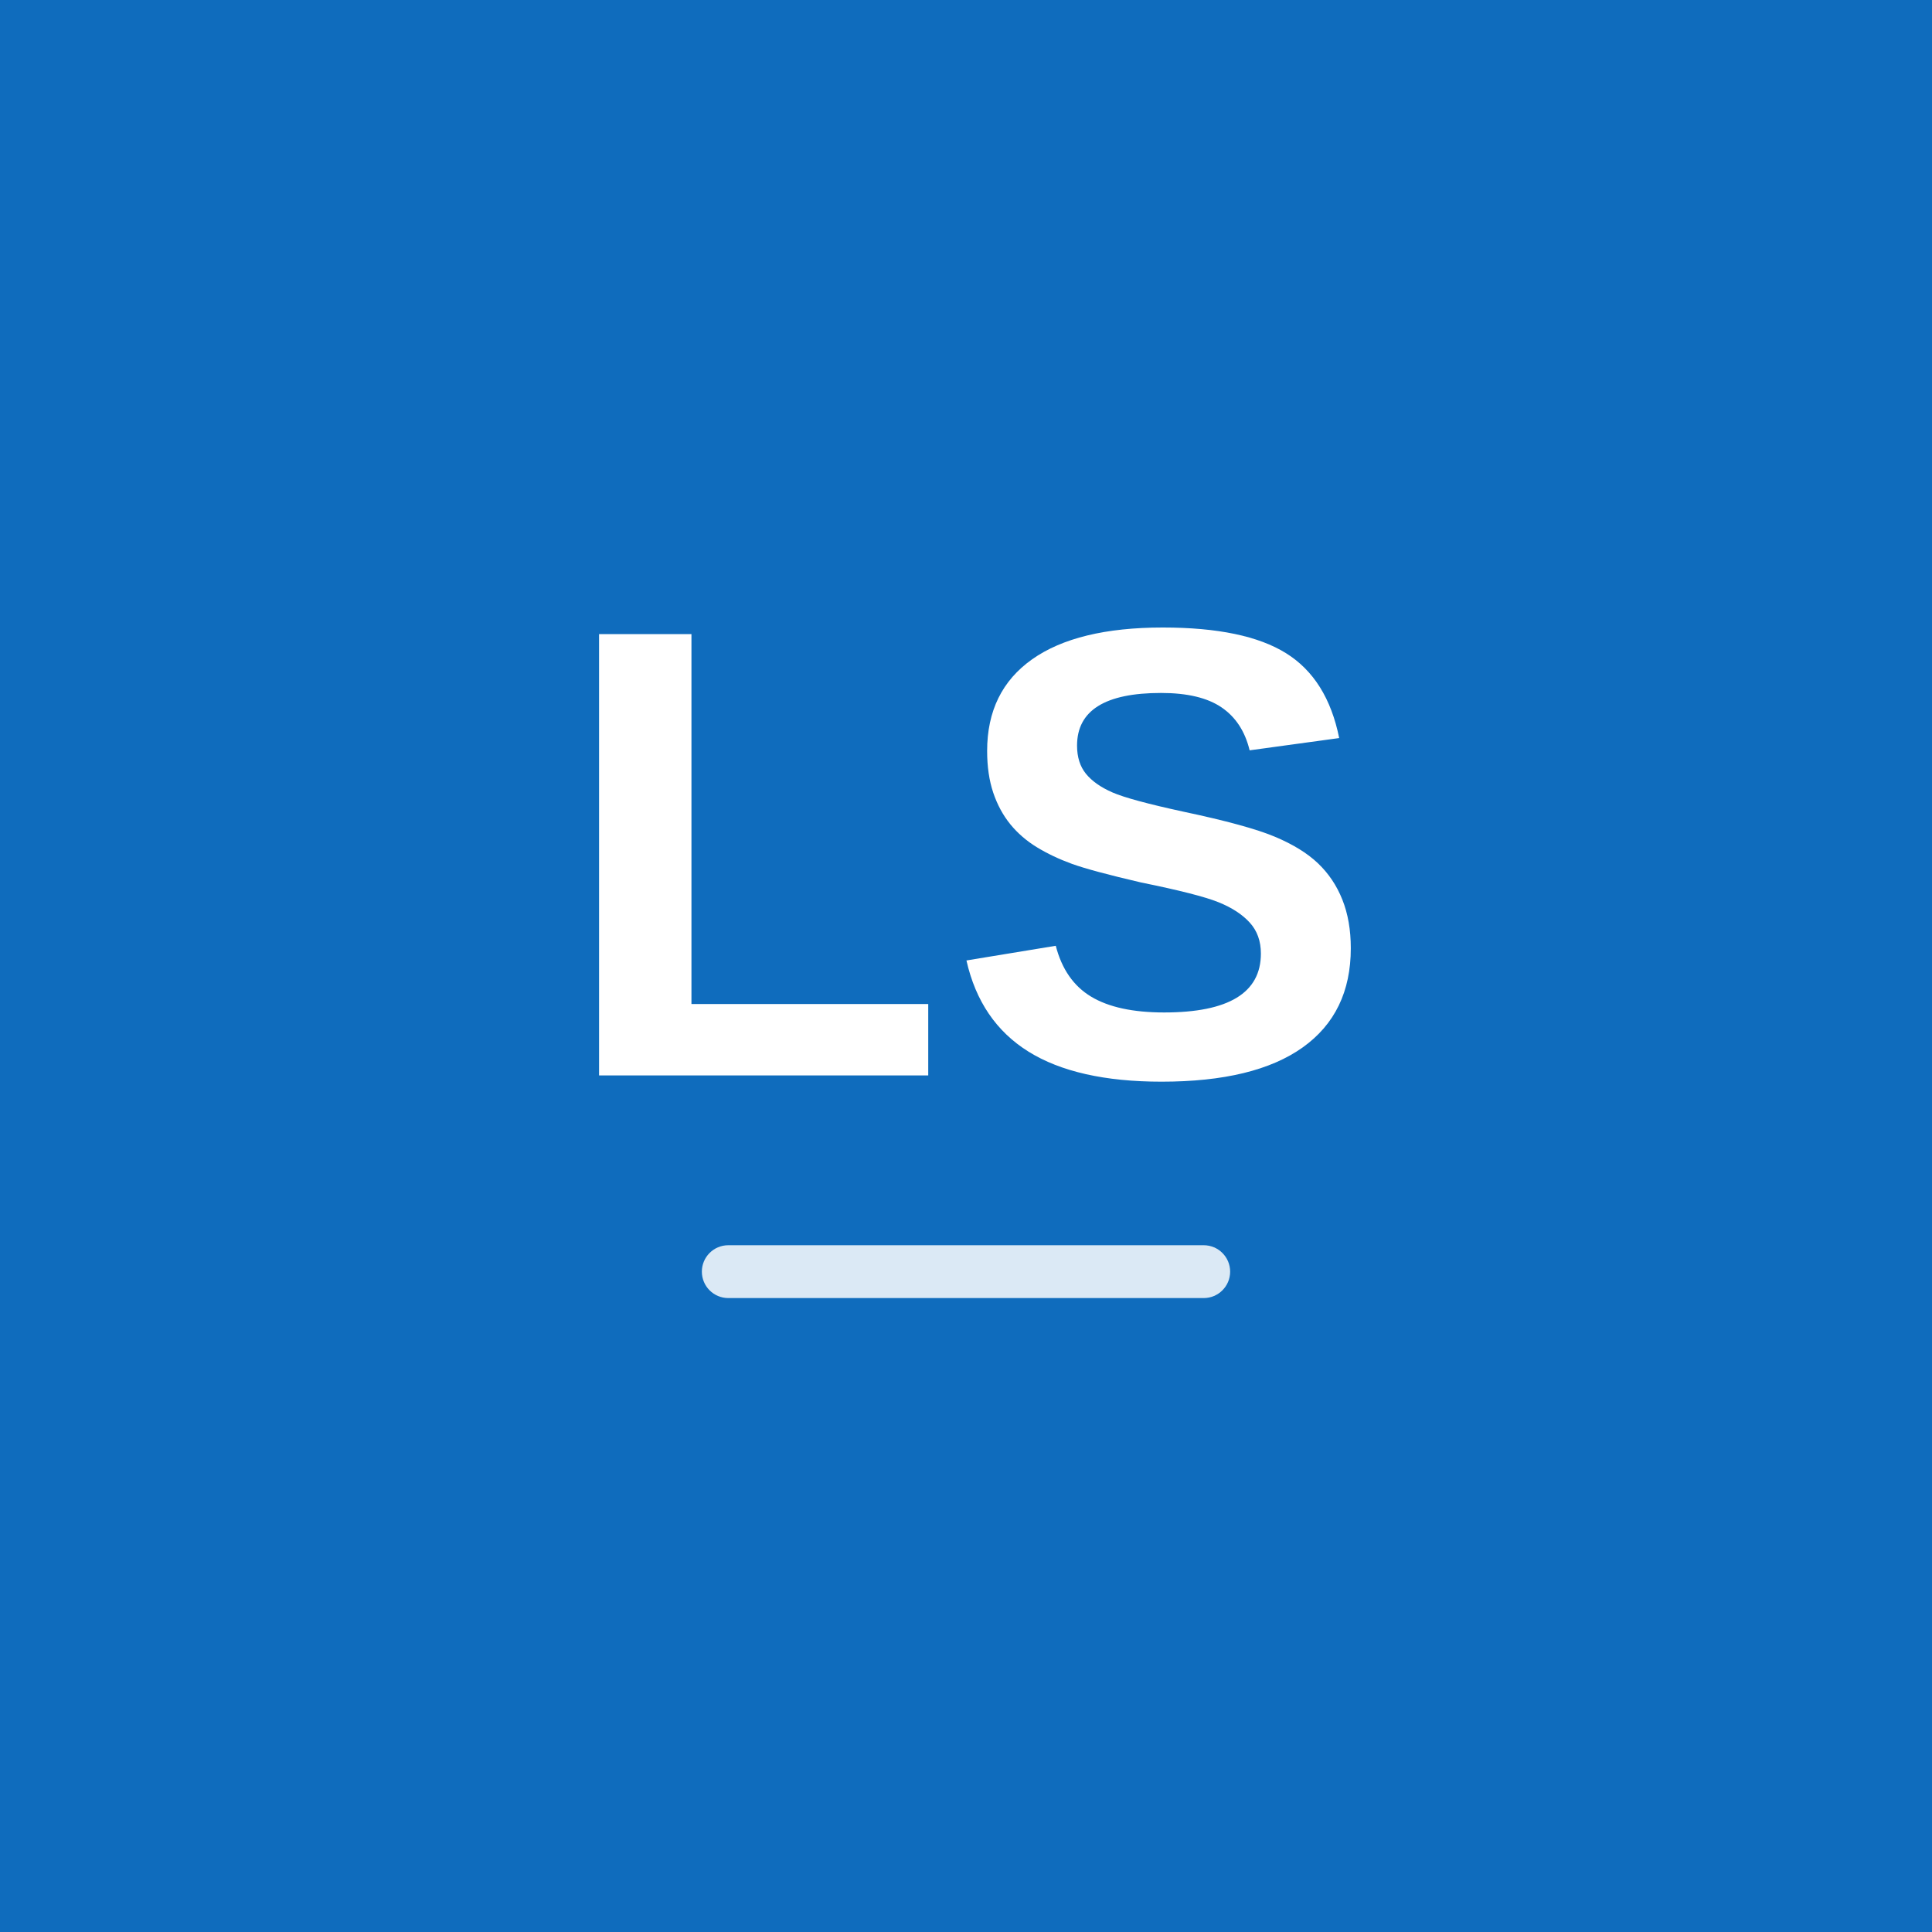
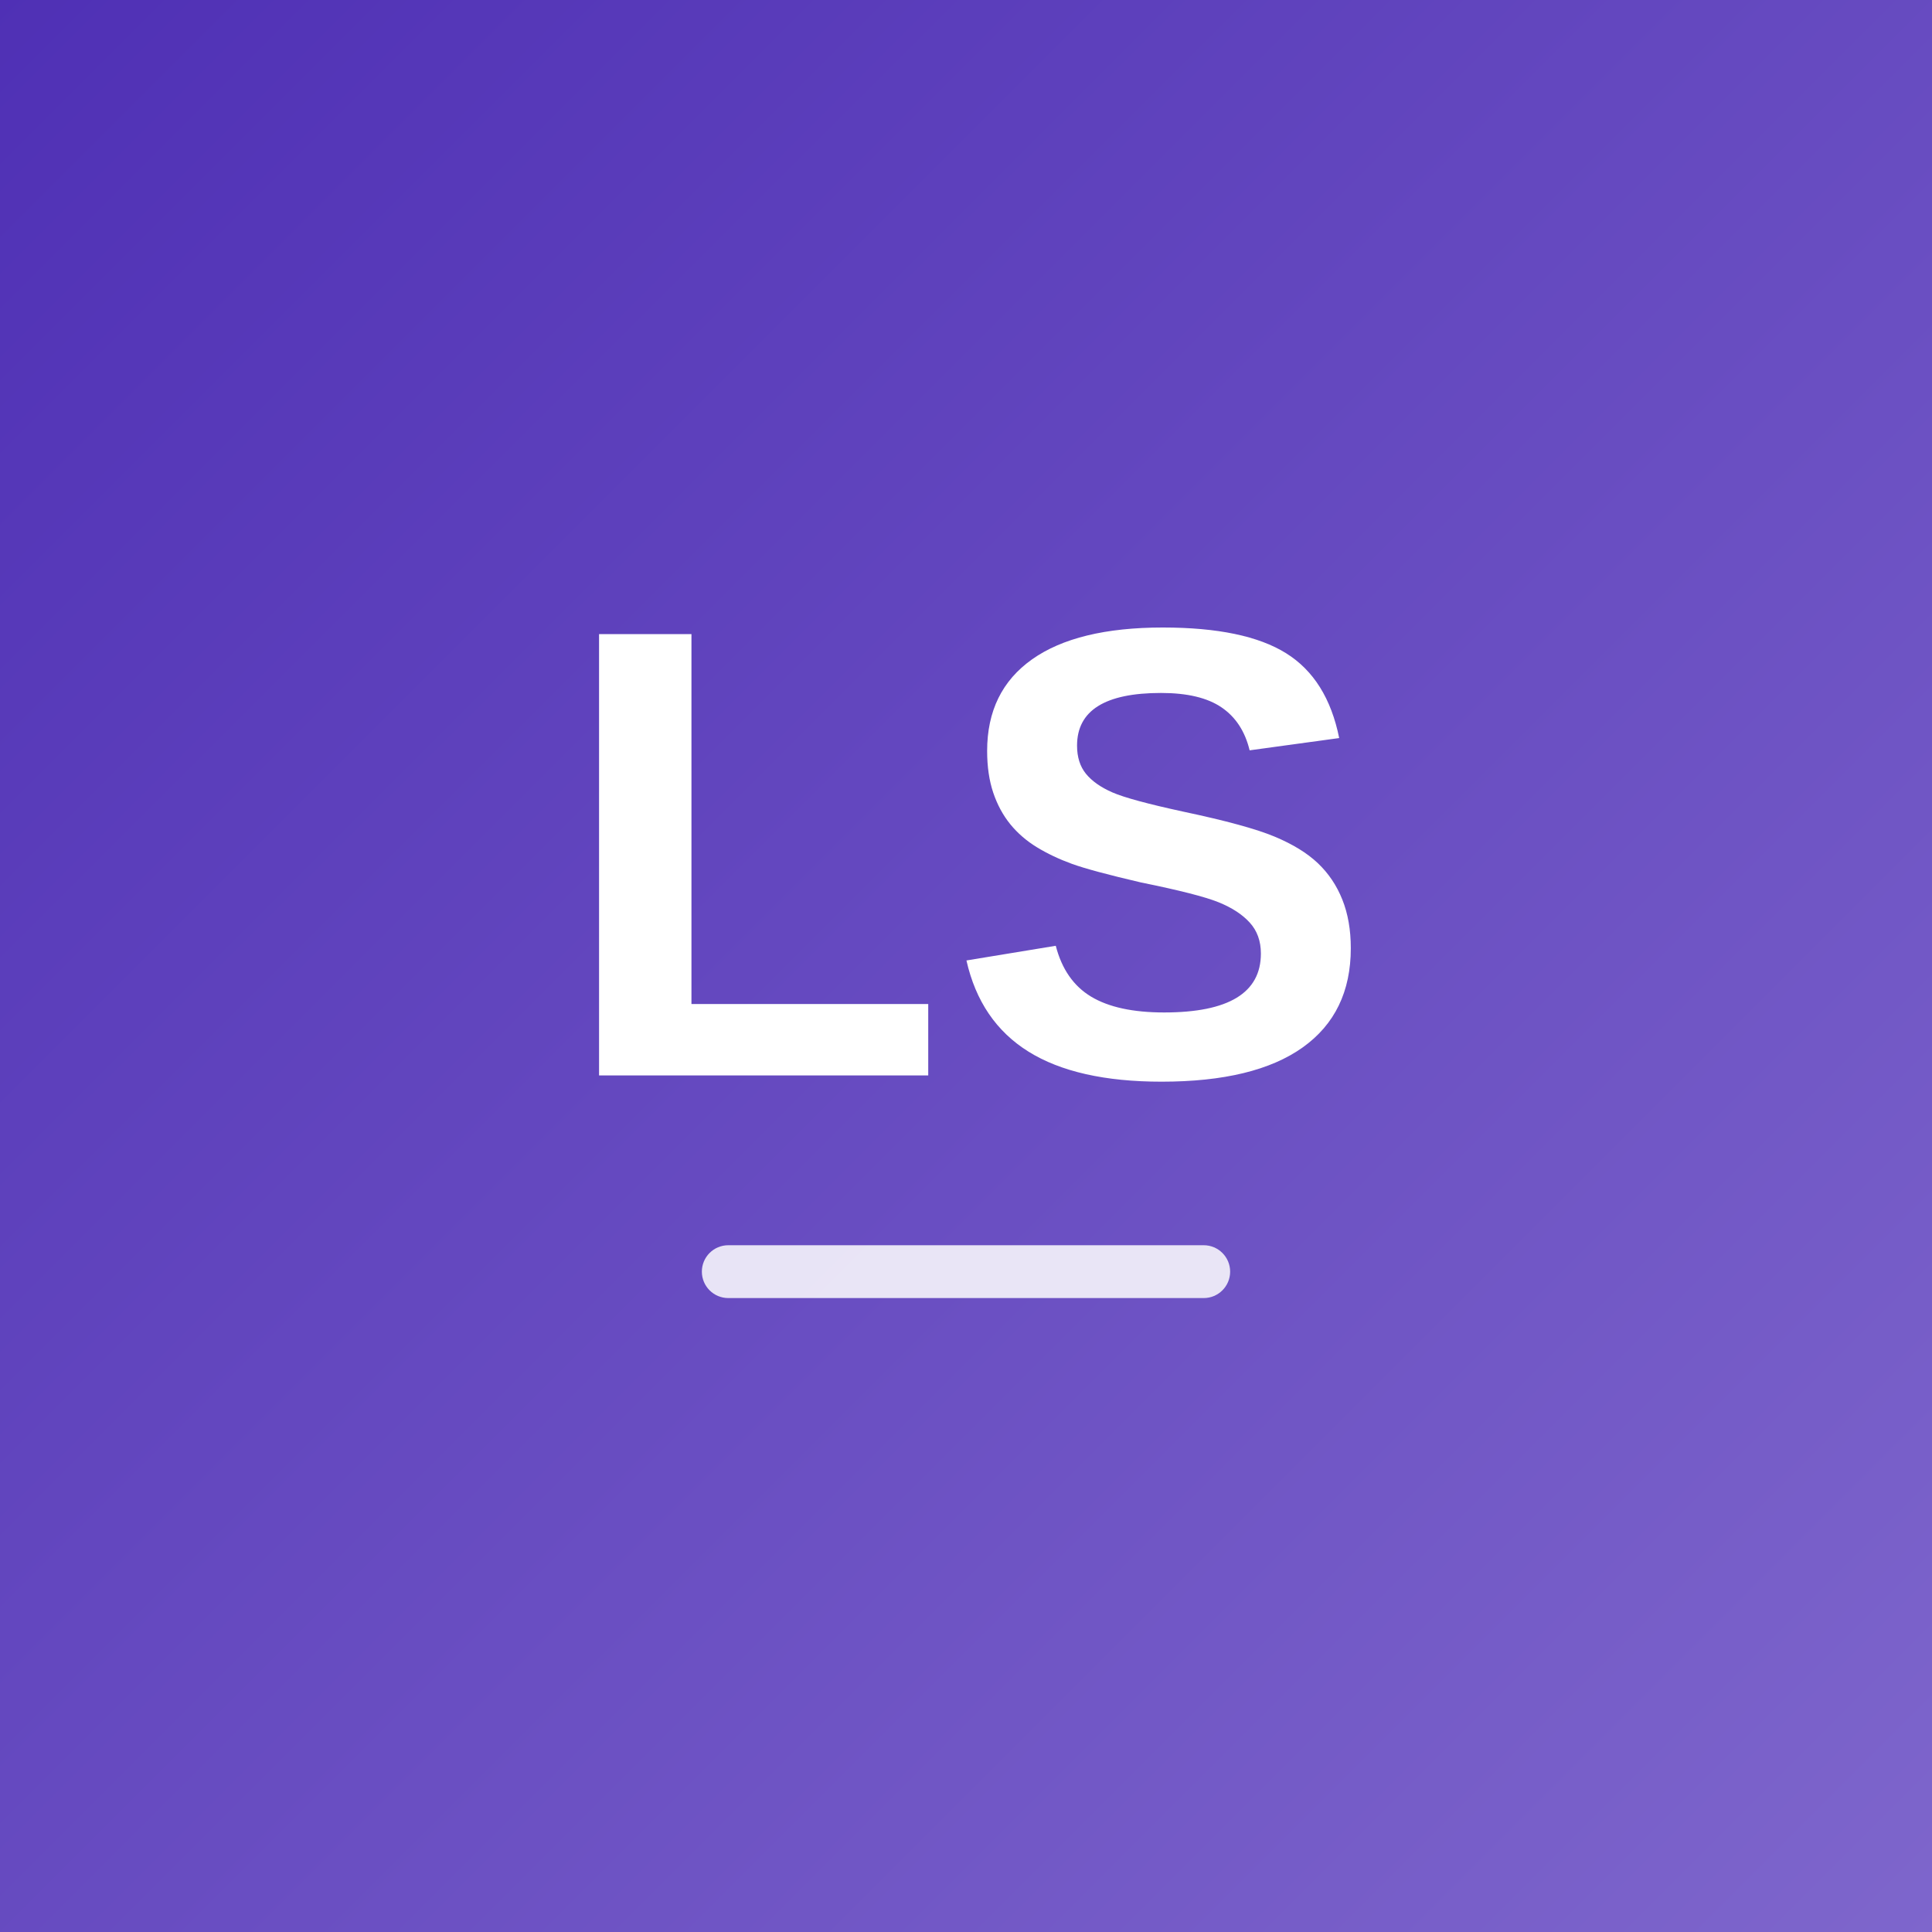
<svg xmlns="http://www.w3.org/2000/svg" width="512" height="512" viewBox="0 0 512 512">
-   <rect width="512" height="512" fill="#0F6CBD" />
+   <defs>
+     <linearGradient id="g" x1="0" y1="0" x2="1" y2="1">
+       <stop offset="0%" stop-color="#4f30b5" />
+       <stop offset="100%" stop-color="#7e66cc" />
+     </linearGradient>
+   </defs>
+   <rect width="512" height="512" fill="url(#g)" />
  <text x="256" y="285" font-family="Segoe UI, Arial, sans-serif" font-size="170" font-weight="700" fill="#FFFFFF" text-anchor="middle">LS</text>
  <rect x="186" y="330" width="140" height="14" rx="7" fill="#FFFFFF" opacity="0.85" />
</svg>
